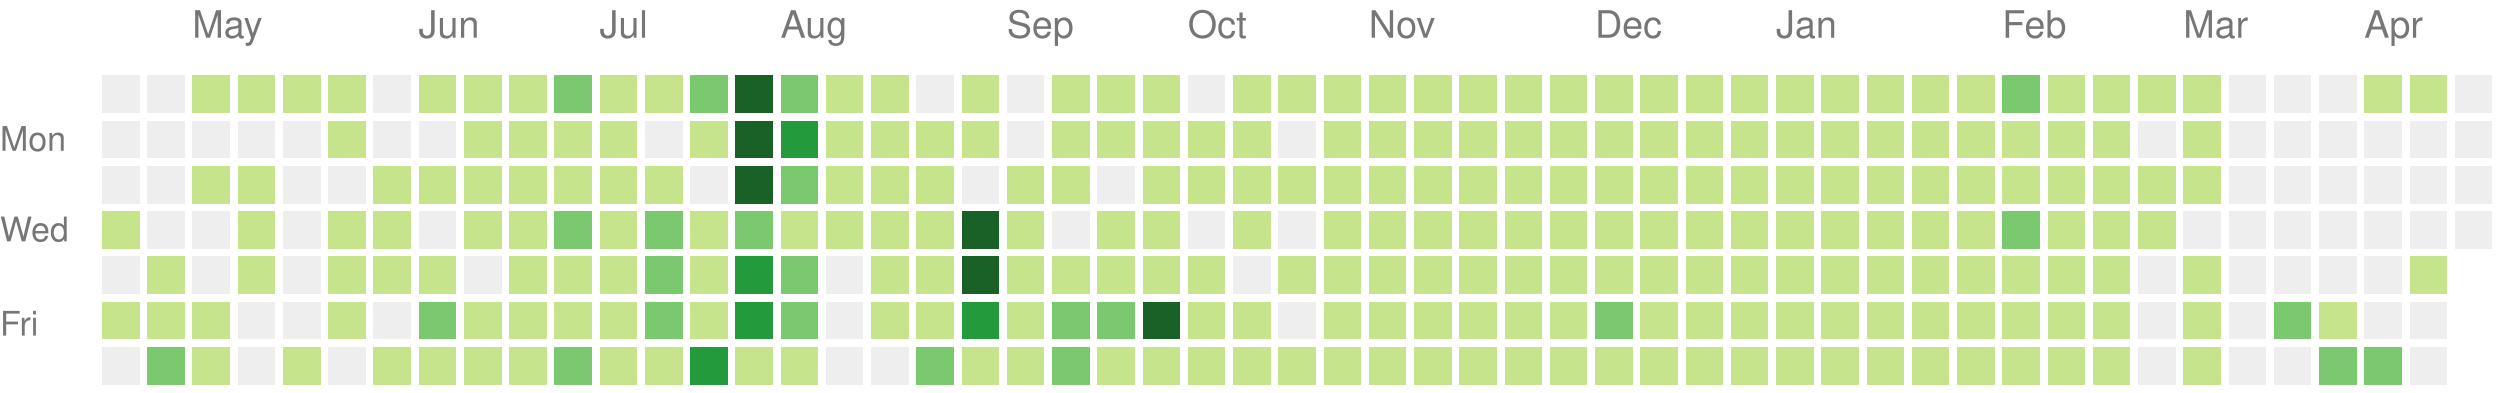
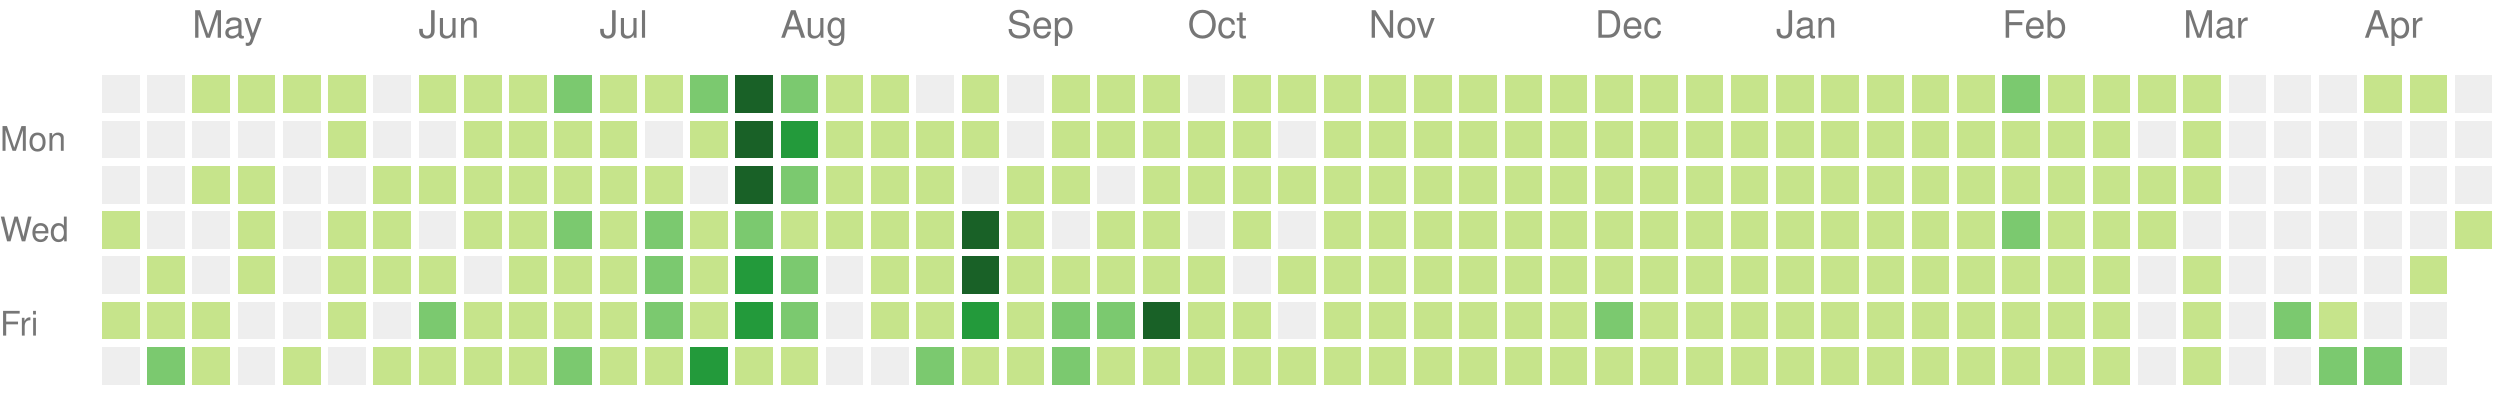
<svg xmlns="http://www.w3.org/2000/svg" version="1.1" width="663" height="104">
  <rect style="fill:#eeeeee;shape-rendering:crispedges;" data-score="0" data-date="2020-04-19" x="27" y="20" width="10" height="10" />
  <rect style="fill:#eeeeee;shape-rendering:crispedges;" data-score="0" data-date="2020-04-26" x="39" y="20" width="10" height="10" />
  <rect style="fill:#c6e48b;shape-rendering:crispedges;" data-score="20" data-date="2020-05-03" x="51" y="20" width="10" height="10" />
  <rect style="fill:#c6e48b;shape-rendering:crispedges;" data-score="4" data-date="2020-05-10" x="63" y="20" width="10" height="10" />
  <rect style="fill:#c6e48b;shape-rendering:crispedges;" data-score="4" data-date="2020-05-17" x="75" y="20" width="10" height="10" />
  <rect style="fill:#c6e48b;shape-rendering:crispedges;" data-score="3" data-date="2020-05-24" x="87" y="20" width="10" height="10" />
  <rect style="fill:#eeeeee;shape-rendering:crispedges;" data-score="0" data-date="2020-05-31" x="99" y="20" width="10" height="10" />
  <rect style="fill:#c6e48b;shape-rendering:crispedges;" data-score="25" data-date="2020-06-07" x="111" y="20" width="10" height="10" />
  <rect style="fill:#c6e48b;shape-rendering:crispedges;" data-score="20" data-date="2020-06-14" x="123" y="20" width="10" height="10" />
  <rect style="fill:#c6e48b;shape-rendering:crispedges;" data-score="8" data-date="2020-06-21" x="135" y="20" width="10" height="10" />
  <rect style="fill:#7bc96f;shape-rendering:crispedges;" data-score="28" data-date="2020-06-28" x="147" y="20" width="10" height="10" />
  <rect style="fill:#c6e48b;shape-rendering:crispedges;" data-score="20" data-date="2020-07-05" x="159" y="20" width="10" height="10" />
  <rect style="fill:#c6e48b;shape-rendering:crispedges;" data-score="3" data-date="2020-07-12" x="171" y="20" width="10" height="10" />
  <rect style="fill:#7bc96f;shape-rendering:crispedges;" data-score="45" data-date="2020-07-19" x="183" y="20" width="10" height="10" />
  <rect style="fill:#196127;shape-rendering:crispedges;" data-score="84" data-date="2020-07-26" x="195" y="20" width="10" height="10" />
  <rect style="fill:#7bc96f;shape-rendering:crispedges;" data-score="41" data-date="2020-08-02" x="207" y="20" width="10" height="10" />
  <rect style="fill:#c6e48b;shape-rendering:crispedges;" data-score="13" data-date="2020-08-09" x="219" y="20" width="10" height="10" />
  <rect style="fill:#c6e48b;shape-rendering:crispedges;" data-score="13" data-date="2020-08-16" x="231" y="20" width="10" height="10" />
  <rect style="fill:#eeeeee;shape-rendering:crispedges;" data-score="0" data-date="2020-08-23" x="243" y="20" width="10" height="10" />
  <rect style="fill:#c6e48b;shape-rendering:crispedges;" data-score="5" data-date="2020-08-30" x="255" y="20" width="10" height="10" />
  <rect style="fill:#eeeeee;shape-rendering:crispedges;" data-score="0" data-date="2020-09-06" x="267" y="20" width="10" height="10" />
  <rect style="fill:#c6e48b;shape-rendering:crispedges;" data-score="2" data-date="2020-09-13" x="279" y="20" width="10" height="10" />
  <rect style="fill:#c6e48b;shape-rendering:crispedges;" data-score="17" data-date="2020-09-20" x="291" y="20" width="10" height="10" />
  <rect style="fill:#c6e48b;shape-rendering:crispedges;" data-score="6" data-date="2020-09-27" x="303" y="20" width="10" height="10" />
  <rect style="fill:#eeeeee;shape-rendering:crispedges;" data-score="0" data-date="2020-10-04" x="315" y="20" width="10" height="10" />
  <rect style="fill:#c6e48b;shape-rendering:crispedges;" data-score="1" data-date="2020-10-11" x="327" y="20" width="10" height="10" />
  <rect style="fill:#c6e48b;shape-rendering:crispedges;" data-score="18" data-date="2020-10-18" x="339" y="20" width="10" height="10" />
  <rect style="fill:#c6e48b;shape-rendering:crispedges;" data-score="11" data-date="2020-10-25" x="351" y="20" width="10" height="10" />
  <rect style="fill:#c6e48b;shape-rendering:crispedges;" data-score="1" data-date="2020-11-01" x="363" y="20" width="10" height="10" />
  <rect style="fill:#c6e48b;shape-rendering:crispedges;" data-score="1" data-date="2020-11-08" x="375" y="20" width="10" height="10" />
  <rect style="fill:#c6e48b;shape-rendering:crispedges;" data-score="14" data-date="2020-11-15" x="387" y="20" width="10" height="10" />
  <rect style="fill:#c6e48b;shape-rendering:crispedges;" data-score="4" data-date="2020-11-22" x="399" y="20" width="10" height="10" />
  <rect style="fill:#c6e48b;shape-rendering:crispedges;" data-score="1" data-date="2020-11-29" x="411" y="20" width="10" height="10" />
  <rect style="fill:#c6e48b;shape-rendering:crispedges;" data-score="1" data-date="2020-12-06" x="423" y="20" width="10" height="10" />
  <rect style="fill:#c6e48b;shape-rendering:crispedges;" data-score="17" data-date="2020-12-13" x="435" y="20" width="10" height="10" />
  <rect style="fill:#c6e48b;shape-rendering:crispedges;" data-score="3" data-date="2020-12-20" x="447" y="20" width="10" height="10" />
  <rect style="fill:#c6e48b;shape-rendering:crispedges;" data-score="1" data-date="2020-12-27" x="459" y="20" width="10" height="10" />
  <rect style="fill:#c6e48b;shape-rendering:crispedges;" data-score="1" data-date="2021-01-03" x="471" y="20" width="10" height="10" />
  <rect style="fill:#c6e48b;shape-rendering:crispedges;" data-score="1" data-date="2021-01-10" x="483" y="20" width="10" height="10" />
  <rect style="fill:#c6e48b;shape-rendering:crispedges;" data-score="19" data-date="2021-01-17" x="495" y="20" width="10" height="10" />
  <rect style="fill:#c6e48b;shape-rendering:crispedges;" data-score="1" data-date="2021-01-24" x="507" y="20" width="10" height="10" />
  <rect style="fill:#c6e48b;shape-rendering:crispedges;" data-score="15" data-date="2021-01-31" x="519" y="20" width="10" height="10" />
  <rect style="fill:#7bc96f;shape-rendering:crispedges;" data-score="35" data-date="2021-02-07" x="531" y="20" width="10" height="10" />
  <rect style="fill:#c6e48b;shape-rendering:crispedges;" data-score="22" data-date="2021-02-14" x="543" y="20" width="10" height="10" />
  <rect style="fill:#c6e48b;shape-rendering:crispedges;" data-score="1" data-date="2021-02-21" x="555" y="20" width="10" height="10" />
  <rect style="fill:#c6e48b;shape-rendering:crispedges;" data-score="2" data-date="2021-02-28" x="567" y="20" width="10" height="10" />
  <rect style="fill:#c6e48b;shape-rendering:crispedges;" data-score="7" data-date="2021-03-07" x="579" y="20" width="10" height="10" />
  <rect style="fill:#eeeeee;shape-rendering:crispedges;" data-score="0" data-date="2021-03-14" x="591" y="20" width="10" height="10" />
  <rect style="fill:#eeeeee;shape-rendering:crispedges;" data-score="0" data-date="2021-03-21" x="603" y="20" width="10" height="10" />
  <rect style="fill:#eeeeee;shape-rendering:crispedges;" data-score="0" data-date="2021-03-28" x="615" y="20" width="10" height="10" />
  <rect style="fill:#c6e48b;shape-rendering:crispedges;" data-score="4" data-date="2021-04-04" x="627" y="20" width="10" height="10" />
  <rect style="fill:#c6e48b;shape-rendering:crispedges;" data-score="4" data-date="2021-04-11" x="639" y="20" width="10" height="10" />
  <rect style="fill:#eeeeee;shape-rendering:crispedges;" data-score="0" data-date="2021-04-18" x="651" y="20" width="10" height="10" />
  <rect style="fill:#eeeeee;shape-rendering:crispedges;" data-score="0" data-date="2020-04-20" x="27" y="32" width="10" height="10" />
  <rect style="fill:#eeeeee;shape-rendering:crispedges;" data-score="0" data-date="2020-04-27" x="39" y="32" width="10" height="10" />
  <rect style="fill:#eeeeee;shape-rendering:crispedges;" data-score="0" data-date="2020-05-04" x="51" y="32" width="10" height="10" />
  <rect style="fill:#eeeeee;shape-rendering:crispedges;" data-score="0" data-date="2020-05-11" x="63" y="32" width="10" height="10" />
  <rect style="fill:#eeeeee;shape-rendering:crispedges;" data-score="0" data-date="2020-05-18" x="75" y="32" width="10" height="10" />
  <rect style="fill:#c6e48b;shape-rendering:crispedges;" data-score="3" data-date="2020-05-25" x="87" y="32" width="10" height="10" />
  <rect style="fill:#eeeeee;shape-rendering:crispedges;" data-score="0" data-date="2020-06-01" x="99" y="32" width="10" height="10" />
  <rect style="fill:#eeeeee;shape-rendering:crispedges;" data-score="0" data-date="2020-06-08" x="111" y="32" width="10" height="10" />
  <rect style="fill:#c6e48b;shape-rendering:crispedges;" data-score="2" data-date="2020-06-15" x="123" y="32" width="10" height="10" />
  <rect style="fill:#c6e48b;shape-rendering:crispedges;" data-score="15" data-date="2020-06-22" x="135" y="32" width="10" height="10" />
  <rect style="fill:#c6e48b;shape-rendering:crispedges;" data-score="16" data-date="2020-06-29" x="147" y="32" width="10" height="10" />
  <rect style="fill:#c6e48b;shape-rendering:crispedges;" data-score="12" data-date="2020-07-06" x="159" y="32" width="10" height="10" />
  <rect style="fill:#eeeeee;shape-rendering:crispedges;" data-score="0" data-date="2020-07-13" x="171" y="32" width="10" height="10" />
  <rect style="fill:#c6e48b;shape-rendering:crispedges;" data-score="8" data-date="2020-07-20" x="183" y="32" width="10" height="10" />
  <rect style="fill:#196127;shape-rendering:crispedges;" data-score="107" data-date="2020-07-27" x="195" y="32" width="10" height="10" />
  <rect style="fill:#239a3b;shape-rendering:crispedges;" data-score="58" data-date="2020-08-03" x="207" y="32" width="10" height="10" />
  <rect style="fill:#c6e48b;shape-rendering:crispedges;" data-score="2" data-date="2020-08-10" x="219" y="32" width="10" height="10" />
  <rect style="fill:#c6e48b;shape-rendering:crispedges;" data-score="22" data-date="2020-08-17" x="231" y="32" width="10" height="10" />
  <rect style="fill:#c6e48b;shape-rendering:crispedges;" data-score="1" data-date="2020-08-24" x="243" y="32" width="10" height="10" />
  <rect style="fill:#c6e48b;shape-rendering:crispedges;" data-score="2" data-date="2020-08-31" x="255" y="32" width="10" height="10" />
  <rect style="fill:#eeeeee;shape-rendering:crispedges;" data-score="0" data-date="2020-09-07" x="267" y="32" width="10" height="10" />
  <rect style="fill:#c6e48b;shape-rendering:crispedges;" data-score="7" data-date="2020-09-14" x="279" y="32" width="10" height="10" />
  <rect style="fill:#c6e48b;shape-rendering:crispedges;" data-score="1" data-date="2020-09-21" x="291" y="32" width="10" height="10" />
  <rect style="fill:#c6e48b;shape-rendering:crispedges;" data-score="3" data-date="2020-09-28" x="303" y="32" width="10" height="10" />
  <rect style="fill:#c6e48b;shape-rendering:crispedges;" data-score="3" data-date="2020-10-05" x="315" y="32" width="10" height="10" />
  <rect style="fill:#c6e48b;shape-rendering:crispedges;" data-score="3" data-date="2020-10-12" x="327" y="32" width="10" height="10" />
  <rect style="fill:#eeeeee;shape-rendering:crispedges;" data-score="0" data-date="2020-10-19" x="339" y="32" width="10" height="10" />
  <rect style="fill:#c6e48b;shape-rendering:crispedges;" data-score="4" data-date="2020-10-26" x="351" y="32" width="10" height="10" />
  <rect style="fill:#c6e48b;shape-rendering:crispedges;" data-score="20" data-date="2020-11-02" x="363" y="32" width="10" height="10" />
  <rect style="fill:#c6e48b;shape-rendering:crispedges;" data-score="2" data-date="2020-11-09" x="375" y="32" width="10" height="10" />
  <rect style="fill:#c6e48b;shape-rendering:crispedges;" data-score="13" data-date="2020-11-16" x="387" y="32" width="10" height="10" />
  <rect style="fill:#c6e48b;shape-rendering:crispedges;" data-score="3" data-date="2020-11-23" x="399" y="32" width="10" height="10" />
  <rect style="fill:#c6e48b;shape-rendering:crispedges;" data-score="5" data-date="2020-11-30" x="411" y="32" width="10" height="10" />
  <rect style="fill:#c6e48b;shape-rendering:crispedges;" data-score="10" data-date="2020-12-07" x="423" y="32" width="10" height="10" />
  <rect style="fill:#c6e48b;shape-rendering:crispedges;" data-score="1" data-date="2020-12-14" x="435" y="32" width="10" height="10" />
  <rect style="fill:#c6e48b;shape-rendering:crispedges;" data-score="1" data-date="2020-12-21" x="447" y="32" width="10" height="10" />
  <rect style="fill:#c6e48b;shape-rendering:crispedges;" data-score="2" data-date="2020-12-28" x="459" y="32" width="10" height="10" />
  <rect style="fill:#c6e48b;shape-rendering:crispedges;" data-score="1" data-date="2021-01-04" x="471" y="32" width="10" height="10" />
  <rect style="fill:#c6e48b;shape-rendering:crispedges;" data-score="19" data-date="2021-01-11" x="483" y="32" width="10" height="10" />
  <rect style="fill:#c6e48b;shape-rendering:crispedges;" data-score="10" data-date="2021-01-18" x="495" y="32" width="10" height="10" />
  <rect style="fill:#c6e48b;shape-rendering:crispedges;" data-score="9" data-date="2021-01-25" x="507" y="32" width="10" height="10" />
  <rect style="fill:#c6e48b;shape-rendering:crispedges;" data-score="9" data-date="2021-02-01" x="519" y="32" width="10" height="10" />
  <rect style="fill:#c6e48b;shape-rendering:crispedges;" data-score="6" data-date="2021-02-08" x="531" y="32" width="10" height="10" />
  <rect style="fill:#c6e48b;shape-rendering:crispedges;" data-score="4" data-date="2021-02-15" x="543" y="32" width="10" height="10" />
  <rect style="fill:#c6e48b;shape-rendering:crispedges;" data-score="1" data-date="2021-02-22" x="555" y="32" width="10" height="10" />
  <rect style="fill:#eeeeee;shape-rendering:crispedges;" data-score="0" data-date="2021-03-01" x="567" y="32" width="10" height="10" />
  <rect style="fill:#c6e48b;shape-rendering:crispedges;" data-score="16" data-date="2021-03-08" x="579" y="32" width="10" height="10" />
  <rect style="fill:#eeeeee;shape-rendering:crispedges;" data-score="0" data-date="2021-03-15" x="591" y="32" width="10" height="10" />
  <rect style="fill:#eeeeee;shape-rendering:crispedges;" data-score="0" data-date="2021-03-22" x="603" y="32" width="10" height="10" />
  <rect style="fill:#eeeeee;shape-rendering:crispedges;" data-score="0" data-date="2021-03-29" x="615" y="32" width="10" height="10" />
  <rect style="fill:#eeeeee;shape-rendering:crispedges;" data-score="0" data-date="2021-04-05" x="627" y="32" width="10" height="10" />
  <rect style="fill:#eeeeee;shape-rendering:crispedges;" data-score="0" data-date="2021-04-12" x="639" y="32" width="10" height="10" />
  <rect style="fill:#eeeeee;shape-rendering:crispedges;" data-score="0" data-date="2021-04-19" x="651" y="32" width="10" height="10" />
  <rect style="fill:#eeeeee;shape-rendering:crispedges;" data-score="0" data-date="2020-04-21" x="27" y="44" width="10" height="10" />
  <rect style="fill:#eeeeee;shape-rendering:crispedges;" data-score="0" data-date="2020-04-28" x="39" y="44" width="10" height="10" />
  <rect style="fill:#c6e48b;shape-rendering:crispedges;" data-score="3" data-date="2020-05-05" x="51" y="44" width="10" height="10" />
  <rect style="fill:#c6e48b;shape-rendering:crispedges;" data-score="2" data-date="2020-05-12" x="63" y="44" width="10" height="10" />
  <rect style="fill:#eeeeee;shape-rendering:crispedges;" data-score="0" data-date="2020-05-19" x="75" y="44" width="10" height="10" />
  <rect style="fill:#eeeeee;shape-rendering:crispedges;" data-score="0" data-date="2020-05-26" x="87" y="44" width="10" height="10" />
  <rect style="fill:#c6e48b;shape-rendering:crispedges;" data-score="2" data-date="2020-06-02" x="99" y="44" width="10" height="10" />
  <rect style="fill:#c6e48b;shape-rendering:crispedges;" data-score="4" data-date="2020-06-09" x="111" y="44" width="10" height="10" />
  <rect style="fill:#c6e48b;shape-rendering:crispedges;" data-score="9" data-date="2020-06-16" x="123" y="44" width="10" height="10" />
  <rect style="fill:#c6e48b;shape-rendering:crispedges;" data-score="16" data-date="2020-06-23" x="135" y="44" width="10" height="10" />
  <rect style="fill:#c6e48b;shape-rendering:crispedges;" data-score="7" data-date="2020-06-30" x="147" y="44" width="10" height="10" />
  <rect style="fill:#c6e48b;shape-rendering:crispedges;" data-score="17" data-date="2020-07-07" x="159" y="44" width="10" height="10" />
  <rect style="fill:#c6e48b;shape-rendering:crispedges;" data-score="4" data-date="2020-07-14" x="171" y="44" width="10" height="10" />
  <rect style="fill:#eeeeee;shape-rendering:crispedges;" data-score="0" data-date="2020-07-21" x="183" y="44" width="10" height="10" />
  <rect style="fill:#196127;shape-rendering:crispedges;" data-score="84" data-date="2020-07-28" x="195" y="44" width="10" height="10" />
  <rect style="fill:#7bc96f;shape-rendering:crispedges;" data-score="30" data-date="2020-08-04" x="207" y="44" width="10" height="10" />
  <rect style="fill:#c6e48b;shape-rendering:crispedges;" data-score="3" data-date="2020-08-11" x="219" y="44" width="10" height="10" />
  <rect style="fill:#c6e48b;shape-rendering:crispedges;" data-score="10" data-date="2020-08-18" x="231" y="44" width="10" height="10" />
  <rect style="fill:#c6e48b;shape-rendering:crispedges;" data-score="5" data-date="2020-08-25" x="243" y="44" width="10" height="10" />
  <rect style="fill:#eeeeee;shape-rendering:crispedges;" data-score="0" data-date="2020-09-01" x="255" y="44" width="10" height="10" />
  <rect style="fill:#c6e48b;shape-rendering:crispedges;" data-score="16" data-date="2020-09-08" x="267" y="44" width="10" height="10" />
  <rect style="fill:#c6e48b;shape-rendering:crispedges;" data-score="8" data-date="2020-09-15" x="279" y="44" width="10" height="10" />
  <rect style="fill:#eeeeee;shape-rendering:crispedges;" data-score="0" data-date="2020-09-22" x="291" y="44" width="10" height="10" />
  <rect style="fill:#c6e48b;shape-rendering:crispedges;" data-score="9" data-date="2020-09-29" x="303" y="44" width="10" height="10" />
  <rect style="fill:#c6e48b;shape-rendering:crispedges;" data-score="2" data-date="2020-10-06" x="315" y="44" width="10" height="10" />
  <rect style="fill:#c6e48b;shape-rendering:crispedges;" data-score="11" data-date="2020-10-13" x="327" y="44" width="10" height="10" />
  <rect style="fill:#c6e48b;shape-rendering:crispedges;" data-score="12" data-date="2020-10-20" x="339" y="44" width="10" height="10" />
  <rect style="fill:#c6e48b;shape-rendering:crispedges;" data-score="5" data-date="2020-10-27" x="351" y="44" width="10" height="10" />
  <rect style="fill:#c6e48b;shape-rendering:crispedges;" data-score="1" data-date="2020-11-03" x="363" y="44" width="10" height="10" />
  <rect style="fill:#c6e48b;shape-rendering:crispedges;" data-score="11" data-date="2020-11-10" x="375" y="44" width="10" height="10" />
  <rect style="fill:#c6e48b;shape-rendering:crispedges;" data-score="11" data-date="2020-11-17" x="387" y="44" width="10" height="10" />
  <rect style="fill:#c6e48b;shape-rendering:crispedges;" data-score="1" data-date="2020-11-24" x="399" y="44" width="10" height="10" />
  <rect style="fill:#c6e48b;shape-rendering:crispedges;" data-score="1" data-date="2020-12-01" x="411" y="44" width="10" height="10" />
  <rect style="fill:#c6e48b;shape-rendering:crispedges;" data-score="7" data-date="2020-12-08" x="423" y="44" width="10" height="10" />
  <rect style="fill:#c6e48b;shape-rendering:crispedges;" data-score="5" data-date="2020-12-15" x="435" y="44" width="10" height="10" />
  <rect style="fill:#c6e48b;shape-rendering:crispedges;" data-score="4" data-date="2020-12-22" x="447" y="44" width="10" height="10" />
  <rect style="fill:#c6e48b;shape-rendering:crispedges;" data-score="10" data-date="2020-12-29" x="459" y="44" width="10" height="10" />
  <rect style="fill:#c6e48b;shape-rendering:crispedges;" data-score="15" data-date="2021-01-05" x="471" y="44" width="10" height="10" />
  <rect style="fill:#c6e48b;shape-rendering:crispedges;" data-score="2" data-date="2021-01-12" x="483" y="44" width="10" height="10" />
  <rect style="fill:#c6e48b;shape-rendering:crispedges;" data-score="3" data-date="2021-01-19" x="495" y="44" width="10" height="10" />
  <rect style="fill:#c6e48b;shape-rendering:crispedges;" data-score="1" data-date="2021-01-26" x="507" y="44" width="10" height="10" />
  <rect style="fill:#c6e48b;shape-rendering:crispedges;" data-score="7" data-date="2021-02-02" x="519" y="44" width="10" height="10" />
  <rect style="fill:#c6e48b;shape-rendering:crispedges;" data-score="6" data-date="2021-02-09" x="531" y="44" width="10" height="10" />
  <rect style="fill:#c6e48b;shape-rendering:crispedges;" data-score="25" data-date="2021-02-16" x="543" y="44" width="10" height="10" />
  <rect style="fill:#c6e48b;shape-rendering:crispedges;" data-score="14" data-date="2021-02-23" x="555" y="44" width="10" height="10" />
  <rect style="fill:#c6e48b;shape-rendering:crispedges;" data-score="10" data-date="2021-03-02" x="567" y="44" width="10" height="10" />
  <rect style="fill:#c6e48b;shape-rendering:crispedges;" data-score="5" data-date="2021-03-09" x="579" y="44" width="10" height="10" />
  <rect style="fill:#eeeeee;shape-rendering:crispedges;" data-score="0" data-date="2021-03-16" x="591" y="44" width="10" height="10" />
  <rect style="fill:#eeeeee;shape-rendering:crispedges;" data-score="0" data-date="2021-03-23" x="603" y="44" width="10" height="10" />
  <rect style="fill:#eeeeee;shape-rendering:crispedges;" data-score="0" data-date="2021-03-30" x="615" y="44" width="10" height="10" />
  <rect style="fill:#eeeeee;shape-rendering:crispedges;" data-score="0" data-date="2021-04-06" x="627" y="44" width="10" height="10" />
  <rect style="fill:#eeeeee;shape-rendering:crispedges;" data-score="0" data-date="2021-04-13" x="639" y="44" width="10" height="10" />
  <rect style="fill:#eeeeee;shape-rendering:crispedges;" data-score="0" data-date="2021-04-20" x="651" y="44" width="10" height="10" />
  <rect style="fill:#c6e48b;shape-rendering:crispedges;" data-score="1" data-date="2020-04-22" x="27" y="56" width="10" height="10" />
  <rect style="fill:#eeeeee;shape-rendering:crispedges;" data-score="0" data-date="2020-04-29" x="39" y="56" width="10" height="10" />
  <rect style="fill:#eeeeee;shape-rendering:crispedges;" data-score="0" data-date="2020-05-06" x="51" y="56" width="10" height="10" />
  <rect style="fill:#c6e48b;shape-rendering:crispedges;" data-score="3" data-date="2020-05-13" x="63" y="56" width="10" height="10" />
  <rect style="fill:#eeeeee;shape-rendering:crispedges;" data-score="0" data-date="2020-05-20" x="75" y="56" width="10" height="10" />
  <rect style="fill:#c6e48b;shape-rendering:crispedges;" data-score="1" data-date="2020-05-27" x="87" y="56" width="10" height="10" />
  <rect style="fill:#c6e48b;shape-rendering:crispedges;" data-score="2" data-date="2020-06-03" x="99" y="56" width="10" height="10" />
  <rect style="fill:#eeeeee;shape-rendering:crispedges;" data-score="0" data-date="2020-06-10" x="111" y="56" width="10" height="10" />
  <rect style="fill:#c6e48b;shape-rendering:crispedges;" data-score="5" data-date="2020-06-17" x="123" y="56" width="10" height="10" />
  <rect style="fill:#c6e48b;shape-rendering:crispedges;" data-score="2" data-date="2020-06-24" x="135" y="56" width="10" height="10" />
  <rect style="fill:#7bc96f;shape-rendering:crispedges;" data-score="32" data-date="2020-07-01" x="147" y="56" width="10" height="10" />
  <rect style="fill:#c6e48b;shape-rendering:crispedges;" data-score="14" data-date="2020-07-08" x="159" y="56" width="10" height="10" />
  <rect style="fill:#7bc96f;shape-rendering:crispedges;" data-score="26" data-date="2020-07-15" x="171" y="56" width="10" height="10" />
  <rect style="fill:#c6e48b;shape-rendering:crispedges;" data-score="2" data-date="2020-07-22" x="183" y="56" width="10" height="10" />
  <rect style="fill:#7bc96f;shape-rendering:crispedges;" data-score="45" data-date="2020-07-29" x="195" y="56" width="10" height="10" />
  <rect style="fill:#c6e48b;shape-rendering:crispedges;" data-score="23" data-date="2020-08-05" x="207" y="56" width="10" height="10" />
  <rect style="fill:#c6e48b;shape-rendering:crispedges;" data-score="2" data-date="2020-08-12" x="219" y="56" width="10" height="10" />
  <rect style="fill:#c6e48b;shape-rendering:crispedges;" data-score="15" data-date="2020-08-19" x="231" y="56" width="10" height="10" />
  <rect style="fill:#c6e48b;shape-rendering:crispedges;" data-score="20" data-date="2020-08-26" x="243" y="56" width="10" height="10" />
  <rect style="fill:#196127;shape-rendering:crispedges;" data-score="148" data-date="2020-09-02" x="255" y="56" width="10" height="10" />
  <rect style="fill:#c6e48b;shape-rendering:crispedges;" data-score="7" data-date="2020-09-09" x="267" y="56" width="10" height="10" />
  <rect style="fill:#eeeeee;shape-rendering:crispedges;" data-score="0" data-date="2020-09-16" x="279" y="56" width="10" height="10" />
  <rect style="fill:#c6e48b;shape-rendering:crispedges;" data-score="1" data-date="2020-09-23" x="291" y="56" width="10" height="10" />
  <rect style="fill:#c6e48b;shape-rendering:crispedges;" data-score="3" data-date="2020-09-30" x="303" y="56" width="10" height="10" />
  <rect style="fill:#eeeeee;shape-rendering:crispedges;" data-score="0" data-date="2020-10-07" x="315" y="56" width="10" height="10" />
  <rect style="fill:#c6e48b;shape-rendering:crispedges;" data-score="3" data-date="2020-10-14" x="327" y="56" width="10" height="10" />
  <rect style="fill:#eeeeee;shape-rendering:crispedges;" data-score="0" data-date="2020-10-21" x="339" y="56" width="10" height="10" />
  <rect style="fill:#c6e48b;shape-rendering:crispedges;" data-score="11" data-date="2020-10-28" x="351" y="56" width="10" height="10" />
  <rect style="fill:#c6e48b;shape-rendering:crispedges;" data-score="3" data-date="2020-11-04" x="363" y="56" width="10" height="10" />
  <rect style="fill:#c6e48b;shape-rendering:crispedges;" data-score="1" data-date="2020-11-11" x="375" y="56" width="10" height="10" />
  <rect style="fill:#c6e48b;shape-rendering:crispedges;" data-score="3" data-date="2020-11-18" x="387" y="56" width="10" height="10" />
  <rect style="fill:#c6e48b;shape-rendering:crispedges;" data-score="14" data-date="2020-11-25" x="399" y="56" width="10" height="10" />
  <rect style="fill:#c6e48b;shape-rendering:crispedges;" data-score="1" data-date="2020-12-02" x="411" y="56" width="10" height="10" />
  <rect style="fill:#c6e48b;shape-rendering:crispedges;" data-score="1" data-date="2020-12-09" x="423" y="56" width="10" height="10" />
  <rect style="fill:#c6e48b;shape-rendering:crispedges;" data-score="2" data-date="2020-12-16" x="435" y="56" width="10" height="10" />
  <rect style="fill:#c6e48b;shape-rendering:crispedges;" data-score="9" data-date="2020-12-23" x="447" y="56" width="10" height="10" />
  <rect style="fill:#c6e48b;shape-rendering:crispedges;" data-score="4" data-date="2020-12-30" x="459" y="56" width="10" height="10" />
  <rect style="fill:#c6e48b;shape-rendering:crispedges;" data-score="1" data-date="2021-01-06" x="471" y="56" width="10" height="10" />
  <rect style="fill:#c6e48b;shape-rendering:crispedges;" data-score="1" data-date="2021-01-13" x="483" y="56" width="10" height="10" />
  <rect style="fill:#c6e48b;shape-rendering:crispedges;" data-score="9" data-date="2021-01-20" x="495" y="56" width="10" height="10" />
  <rect style="fill:#c6e48b;shape-rendering:crispedges;" data-score="10" data-date="2021-01-27" x="507" y="56" width="10" height="10" />
  <rect style="fill:#c6e48b;shape-rendering:crispedges;" data-score="22" data-date="2021-02-03" x="519" y="56" width="10" height="10" />
  <rect style="fill:#7bc96f;shape-rendering:crispedges;" data-score="33" data-date="2021-02-10" x="531" y="56" width="10" height="10" />
  <rect style="fill:#c6e48b;shape-rendering:crispedges;" data-score="1" data-date="2021-02-17" x="543" y="56" width="10" height="10" />
  <rect style="fill:#c6e48b;shape-rendering:crispedges;" data-score="12" data-date="2021-02-24" x="555" y="56" width="10" height="10" />
  <rect style="fill:#c6e48b;shape-rendering:crispedges;" data-score="11" data-date="2021-03-03" x="567" y="56" width="10" height="10" />
  <rect style="fill:#eeeeee;shape-rendering:crispedges;" data-score="0" data-date="2021-03-10" x="579" y="56" width="10" height="10" />
  <rect style="fill:#eeeeee;shape-rendering:crispedges;" data-score="0" data-date="2021-03-17" x="591" y="56" width="10" height="10" />
  <rect style="fill:#eeeeee;shape-rendering:crispedges;" data-score="0" data-date="2021-03-24" x="603" y="56" width="10" height="10" />
  <rect style="fill:#eeeeee;shape-rendering:crispedges;" data-score="0" data-date="2021-03-31" x="615" y="56" width="10" height="10" />
  <rect style="fill:#eeeeee;shape-rendering:crispedges;" data-score="0" data-date="2021-04-07" x="627" y="56" width="10" height="10" />
  <rect style="fill:#eeeeee;shape-rendering:crispedges;" data-score="0" data-date="2021-04-14" x="639" y="56" width="10" height="10" />
-   <rect style="fill:#eeeeee;shape-rendering:crispedges;" data-score="0" data-date="2021-04-21" x="651" y="56" width="10" height="10" />
+   <rect style="fill:#c6e48b;shape-rendering:crispedges;" data-score="1" data-date="2021-04-21" x="651" y="56" width="10" height="10" />
  <rect style="fill:#eeeeee;shape-rendering:crispedges;" data-score="0" data-date="2020-04-23" x="27" y="68" width="10" height="10" />
  <rect style="fill:#c6e48b;shape-rendering:crispedges;" data-score="1" data-date="2020-04-30" x="39" y="68" width="10" height="10" />
  <rect style="fill:#eeeeee;shape-rendering:crispedges;" data-score="0" data-date="2020-05-07" x="51" y="68" width="10" height="10" />
  <rect style="fill:#c6e48b;shape-rendering:crispedges;" data-score="8" data-date="2020-05-14" x="63" y="68" width="10" height="10" />
  <rect style="fill:#eeeeee;shape-rendering:crispedges;" data-score="0" data-date="2020-05-21" x="75" y="68" width="10" height="10" />
  <rect style="fill:#c6e48b;shape-rendering:crispedges;" data-score="4" data-date="2020-05-28" x="87" y="68" width="10" height="10" />
  <rect style="fill:#c6e48b;shape-rendering:crispedges;" data-score="3" data-date="2020-06-04" x="99" y="68" width="10" height="10" />
  <rect style="fill:#c6e48b;shape-rendering:crispedges;" data-score="1" data-date="2020-06-11" x="111" y="68" width="10" height="10" />
  <rect style="fill:#eeeeee;shape-rendering:crispedges;" data-score="0" data-date="2020-06-18" x="123" y="68" width="10" height="10" />
  <rect style="fill:#c6e48b;shape-rendering:crispedges;" data-score="3" data-date="2020-06-25" x="135" y="68" width="10" height="10" />
  <rect style="fill:#c6e48b;shape-rendering:crispedges;" data-score="9" data-date="2020-07-02" x="147" y="68" width="10" height="10" />
  <rect style="fill:#c6e48b;shape-rendering:crispedges;" data-score="17" data-date="2020-07-09" x="159" y="68" width="10" height="10" />
  <rect style="fill:#7bc96f;shape-rendering:crispedges;" data-score="27" data-date="2020-07-16" x="171" y="68" width="10" height="10" />
  <rect style="fill:#c6e48b;shape-rendering:crispedges;" data-score="3" data-date="2020-07-23" x="183" y="68" width="10" height="10" />
  <rect style="fill:#239a3b;shape-rendering:crispedges;" data-score="62" data-date="2020-07-30" x="195" y="68" width="10" height="10" />
  <rect style="fill:#7bc96f;shape-rendering:crispedges;" data-score="26" data-date="2020-08-06" x="207" y="68" width="10" height="10" />
  <rect style="fill:#eeeeee;shape-rendering:crispedges;" data-score="0" data-date="2020-08-13" x="219" y="68" width="10" height="10" />
  <rect style="fill:#c6e48b;shape-rendering:crispedges;" data-score="4" data-date="2020-08-20" x="231" y="68" width="10" height="10" />
  <rect style="fill:#c6e48b;shape-rendering:crispedges;" data-score="3" data-date="2020-08-27" x="243" y="68" width="10" height="10" />
  <rect style="fill:#196127;shape-rendering:crispedges;" data-score="103" data-date="2020-09-03" x="255" y="68" width="10" height="10" />
  <rect style="fill:#c6e48b;shape-rendering:crispedges;" data-score="2" data-date="2020-09-10" x="267" y="68" width="10" height="10" />
  <rect style="fill:#c6e48b;shape-rendering:crispedges;" data-score="4" data-date="2020-09-17" x="279" y="68" width="10" height="10" />
  <rect style="fill:#c6e48b;shape-rendering:crispedges;" data-score="25" data-date="2020-09-24" x="291" y="68" width="10" height="10" />
  <rect style="fill:#c6e48b;shape-rendering:crispedges;" data-score="2" data-date="2020-10-01" x="303" y="68" width="10" height="10" />
  <rect style="fill:#c6e48b;shape-rendering:crispedges;" data-score="6" data-date="2020-10-08" x="315" y="68" width="10" height="10" />
  <rect style="fill:#eeeeee;shape-rendering:crispedges;" data-score="0" data-date="2020-10-15" x="327" y="68" width="10" height="10" />
  <rect style="fill:#c6e48b;shape-rendering:crispedges;" data-score="3" data-date="2020-10-22" x="339" y="68" width="10" height="10" />
  <rect style="fill:#c6e48b;shape-rendering:crispedges;" data-score="10" data-date="2020-10-29" x="351" y="68" width="10" height="10" />
  <rect style="fill:#c6e48b;shape-rendering:crispedges;" data-score="18" data-date="2020-11-05" x="363" y="68" width="10" height="10" />
  <rect style="fill:#c6e48b;shape-rendering:crispedges;" data-score="6" data-date="2020-11-12" x="375" y="68" width="10" height="10" />
  <rect style="fill:#c6e48b;shape-rendering:crispedges;" data-score="1" data-date="2020-11-19" x="387" y="68" width="10" height="10" />
  <rect style="fill:#c6e48b;shape-rendering:crispedges;" data-score="4" data-date="2020-11-26" x="399" y="68" width="10" height="10" />
  <rect style="fill:#c6e48b;shape-rendering:crispedges;" data-score="15" data-date="2020-12-03" x="411" y="68" width="10" height="10" />
  <rect style="fill:#c6e48b;shape-rendering:crispedges;" data-score="15" data-date="2020-12-10" x="423" y="68" width="10" height="10" />
  <rect style="fill:#c6e48b;shape-rendering:crispedges;" data-score="19" data-date="2020-12-17" x="435" y="68" width="10" height="10" />
  <rect style="fill:#c6e48b;shape-rendering:crispedges;" data-score="8" data-date="2020-12-24" x="447" y="68" width="10" height="10" />
  <rect style="fill:#c6e48b;shape-rendering:crispedges;" data-score="1" data-date="2020-12-31" x="459" y="68" width="10" height="10" />
  <rect style="fill:#c6e48b;shape-rendering:crispedges;" data-score="6" data-date="2021-01-07" x="471" y="68" width="10" height="10" />
  <rect style="fill:#c6e48b;shape-rendering:crispedges;" data-score="7" data-date="2021-01-14" x="483" y="68" width="10" height="10" />
  <rect style="fill:#c6e48b;shape-rendering:crispedges;" data-score="2" data-date="2021-01-21" x="495" y="68" width="10" height="10" />
  <rect style="fill:#c6e48b;shape-rendering:crispedges;" data-score="1" data-date="2021-01-28" x="507" y="68" width="10" height="10" />
  <rect style="fill:#c6e48b;shape-rendering:crispedges;" data-score="10" data-date="2021-02-04" x="519" y="68" width="10" height="10" />
  <rect style="fill:#c6e48b;shape-rendering:crispedges;" data-score="22" data-date="2021-02-11" x="531" y="68" width="10" height="10" />
  <rect style="fill:#c6e48b;shape-rendering:crispedges;" data-score="2" data-date="2021-02-18" x="543" y="68" width="10" height="10" />
  <rect style="fill:#c6e48b;shape-rendering:crispedges;" data-score="1" data-date="2021-02-25" x="555" y="68" width="10" height="10" />
  <rect style="fill:#eeeeee;shape-rendering:crispedges;" data-score="0" data-date="2021-03-04" x="567" y="68" width="10" height="10" />
  <rect style="fill:#c6e48b;shape-rendering:crispedges;" data-score="1" data-date="2021-03-11" x="579" y="68" width="10" height="10" />
  <rect style="fill:#eeeeee;shape-rendering:crispedges;" data-score="0" data-date="2021-03-18" x="591" y="68" width="10" height="10" />
  <rect style="fill:#eeeeee;shape-rendering:crispedges;" data-score="0" data-date="2021-03-25" x="603" y="68" width="10" height="10" />
  <rect style="fill:#eeeeee;shape-rendering:crispedges;" data-score="0" data-date="2021-04-01" x="615" y="68" width="10" height="10" />
  <rect style="fill:#eeeeee;shape-rendering:crispedges;" data-score="0" data-date="2021-04-08" x="627" y="68" width="10" height="10" />
  <rect style="fill:#c6e48b;shape-rendering:crispedges;" data-score="4" data-date="2021-04-15" x="639" y="68" width="10" height="10" />
  <rect style="fill:#c6e48b;shape-rendering:crispedges;" data-score="6" data-date="2020-04-24" x="27" y="80" width="10" height="10" />
  <rect style="fill:#c6e48b;shape-rendering:crispedges;" data-score="7" data-date="2020-05-01" x="39" y="80" width="10" height="10" />
  <rect style="fill:#c6e48b;shape-rendering:crispedges;" data-score="5" data-date="2020-05-08" x="51" y="80" width="10" height="10" />
  <rect style="fill:#eeeeee;shape-rendering:crispedges;" data-score="0" data-date="2020-05-15" x="63" y="80" width="10" height="10" />
  <rect style="fill:#eeeeee;shape-rendering:crispedges;" data-score="0" data-date="2020-05-22" x="75" y="80" width="10" height="10" />
  <rect style="fill:#c6e48b;shape-rendering:crispedges;" data-score="1" data-date="2020-05-29" x="87" y="80" width="10" height="10" />
  <rect style="fill:#eeeeee;shape-rendering:crispedges;" data-score="0" data-date="2020-06-05" x="99" y="80" width="10" height="10" />
  <rect style="fill:#7bc96f;shape-rendering:crispedges;" data-score="36" data-date="2020-06-12" x="111" y="80" width="10" height="10" />
  <rect style="fill:#c6e48b;shape-rendering:crispedges;" data-score="1" data-date="2020-06-19" x="123" y="80" width="10" height="10" />
  <rect style="fill:#c6e48b;shape-rendering:crispedges;" data-score="6" data-date="2020-06-26" x="135" y="80" width="10" height="10" />
  <rect style="fill:#c6e48b;shape-rendering:crispedges;" data-score="11" data-date="2020-07-03" x="147" y="80" width="10" height="10" />
  <rect style="fill:#c6e48b;shape-rendering:crispedges;" data-score="3" data-date="2020-07-10" x="159" y="80" width="10" height="10" />
  <rect style="fill:#7bc96f;shape-rendering:crispedges;" data-score="41" data-date="2020-07-17" x="171" y="80" width="10" height="10" />
  <rect style="fill:#c6e48b;shape-rendering:crispedges;" data-score="6" data-date="2020-07-24" x="183" y="80" width="10" height="10" />
  <rect style="fill:#239a3b;shape-rendering:crispedges;" data-score="67" data-date="2020-07-31" x="195" y="80" width="10" height="10" />
  <rect style="fill:#7bc96f;shape-rendering:crispedges;" data-score="28" data-date="2020-08-07" x="207" y="80" width="10" height="10" />
  <rect style="fill:#eeeeee;shape-rendering:crispedges;" data-score="0" data-date="2020-08-14" x="219" y="80" width="10" height="10" />
  <rect style="fill:#c6e48b;shape-rendering:crispedges;" data-score="1" data-date="2020-08-21" x="231" y="80" width="10" height="10" />
  <rect style="fill:#c6e48b;shape-rendering:crispedges;" data-score="3" data-date="2020-08-28" x="243" y="80" width="10" height="10" />
  <rect style="fill:#239a3b;shape-rendering:crispedges;" data-score="61" data-date="2020-09-04" x="255" y="80" width="10" height="10" />
  <rect style="fill:#c6e48b;shape-rendering:crispedges;" data-score="20" data-date="2020-09-11" x="267" y="80" width="10" height="10" />
  <rect style="fill:#7bc96f;shape-rendering:crispedges;" data-score="37" data-date="2020-09-18" x="279" y="80" width="10" height="10" />
  <rect style="fill:#7bc96f;shape-rendering:crispedges;" data-score="47" data-date="2020-09-25" x="291" y="80" width="10" height="10" />
  <rect style="fill:#196127;shape-rendering:crispedges;" data-score="86" data-date="2020-10-02" x="303" y="80" width="10" height="10" />
  <rect style="fill:#c6e48b;shape-rendering:crispedges;" data-score="9" data-date="2020-10-09" x="315" y="80" width="10" height="10" />
  <rect style="fill:#c6e48b;shape-rendering:crispedges;" data-score="9" data-date="2020-10-16" x="327" y="80" width="10" height="10" />
  <rect style="fill:#eeeeee;shape-rendering:crispedges;" data-score="0" data-date="2020-10-23" x="339" y="80" width="10" height="10" />
  <rect style="fill:#c6e48b;shape-rendering:crispedges;" data-score="1" data-date="2020-10-30" x="351" y="80" width="10" height="10" />
  <rect style="fill:#c6e48b;shape-rendering:crispedges;" data-score="1" data-date="2020-11-06" x="363" y="80" width="10" height="10" />
  <rect style="fill:#c6e48b;shape-rendering:crispedges;" data-score="7" data-date="2020-11-13" x="375" y="80" width="10" height="10" />
  <rect style="fill:#c6e48b;shape-rendering:crispedges;" data-score="19" data-date="2020-11-20" x="387" y="80" width="10" height="10" />
  <rect style="fill:#c6e48b;shape-rendering:crispedges;" data-score="5" data-date="2020-11-27" x="399" y="80" width="10" height="10" />
  <rect style="fill:#c6e48b;shape-rendering:crispedges;" data-score="16" data-date="2020-12-04" x="411" y="80" width="10" height="10" />
  <rect style="fill:#7bc96f;shape-rendering:crispedges;" data-score="29" data-date="2020-12-11" x="423" y="80" width="10" height="10" />
  <rect style="fill:#c6e48b;shape-rendering:crispedges;" data-score="3" data-date="2020-12-18" x="435" y="80" width="10" height="10" />
  <rect style="fill:#c6e48b;shape-rendering:crispedges;" data-score="2" data-date="2020-12-25" x="447" y="80" width="10" height="10" />
  <rect style="fill:#c6e48b;shape-rendering:crispedges;" data-score="1" data-date="2021-01-01" x="459" y="80" width="10" height="10" />
  <rect style="fill:#c6e48b;shape-rendering:crispedges;" data-score="10" data-date="2021-01-08" x="471" y="80" width="10" height="10" />
  <rect style="fill:#c6e48b;shape-rendering:crispedges;" data-score="11" data-date="2021-01-15" x="483" y="80" width="10" height="10" />
  <rect style="fill:#c6e48b;shape-rendering:crispedges;" data-score="6" data-date="2021-01-22" x="495" y="80" width="10" height="10" />
  <rect style="fill:#c6e48b;shape-rendering:crispedges;" data-score="1" data-date="2021-01-29" x="507" y="80" width="10" height="10" />
  <rect style="fill:#c6e48b;shape-rendering:crispedges;" data-score="16" data-date="2021-02-05" x="519" y="80" width="10" height="10" />
  <rect style="fill:#c6e48b;shape-rendering:crispedges;" data-score="18" data-date="2021-02-12" x="531" y="80" width="10" height="10" />
  <rect style="fill:#c6e48b;shape-rendering:crispedges;" data-score="1" data-date="2021-02-19" x="543" y="80" width="10" height="10" />
  <rect style="fill:#c6e48b;shape-rendering:crispedges;" data-score="1" data-date="2021-02-26" x="555" y="80" width="10" height="10" />
  <rect style="fill:#eeeeee;shape-rendering:crispedges;" data-score="0" data-date="2021-03-05" x="567" y="80" width="10" height="10" />
  <rect style="fill:#c6e48b;shape-rendering:crispedges;" data-score="12" data-date="2021-03-12" x="579" y="80" width="10" height="10" />
  <rect style="fill:#eeeeee;shape-rendering:crispedges;" data-score="0" data-date="2021-03-19" x="591" y="80" width="10" height="10" />
  <rect style="fill:#7bc96f;shape-rendering:crispedges;" data-score="35" data-date="2021-03-26" x="603" y="80" width="10" height="10" />
  <rect style="fill:#c6e48b;shape-rendering:crispedges;" data-score="1" data-date="2021-04-02" x="615" y="80" width="10" height="10" />
  <rect style="fill:#eeeeee;shape-rendering:crispedges;" data-score="0" data-date="2021-04-09" x="627" y="80" width="10" height="10" />
  <rect style="fill:#eeeeee;shape-rendering:crispedges;" data-score="0" data-date="2021-04-16" x="639" y="80" width="10" height="10" />
  <rect style="fill:#eeeeee;shape-rendering:crispedges;" data-score="0" data-date="2020-04-25" x="27" y="92" width="10" height="10" />
  <rect style="fill:#7bc96f;shape-rendering:crispedges;" data-score="35" data-date="2020-05-02" x="39" y="92" width="10" height="10" />
  <rect style="fill:#c6e48b;shape-rendering:crispedges;" data-score="4" data-date="2020-05-09" x="51" y="92" width="10" height="10" />
  <rect style="fill:#eeeeee;shape-rendering:crispedges;" data-score="0" data-date="2020-05-16" x="63" y="92" width="10" height="10" />
  <rect style="fill:#c6e48b;shape-rendering:crispedges;" data-score="15" data-date="2020-05-23" x="75" y="92" width="10" height="10" />
  <rect style="fill:#eeeeee;shape-rendering:crispedges;" data-score="0" data-date="2020-05-30" x="87" y="92" width="10" height="10" />
  <rect style="fill:#c6e48b;shape-rendering:crispedges;" data-score="1" data-date="2020-06-06" x="99" y="92" width="10" height="10" />
  <rect style="fill:#c6e48b;shape-rendering:crispedges;" data-score="7" data-date="2020-06-13" x="111" y="92" width="10" height="10" />
  <rect style="fill:#c6e48b;shape-rendering:crispedges;" data-score="16" data-date="2020-06-20" x="123" y="92" width="10" height="10" />
  <rect style="fill:#c6e48b;shape-rendering:crispedges;" data-score="6" data-date="2020-06-27" x="135" y="92" width="10" height="10" />
  <rect style="fill:#7bc96f;shape-rendering:crispedges;" data-score="31" data-date="2020-07-04" x="147" y="92" width="10" height="10" />
  <rect style="fill:#c6e48b;shape-rendering:crispedges;" data-score="10" data-date="2020-07-11" x="159" y="92" width="10" height="10" />
  <rect style="fill:#c6e48b;shape-rendering:crispedges;" data-score="10" data-date="2020-07-18" x="171" y="92" width="10" height="10" />
  <rect style="fill:#239a3b;shape-rendering:crispedges;" data-score="71" data-date="2020-07-25" x="183" y="92" width="10" height="10" />
  <rect style="fill:#c6e48b;shape-rendering:crispedges;" data-score="21" data-date="2020-08-01" x="195" y="92" width="10" height="10" />
  <rect style="fill:#c6e48b;shape-rendering:crispedges;" data-score="1" data-date="2020-08-08" x="207" y="92" width="10" height="10" />
  <rect style="fill:#eeeeee;shape-rendering:crispedges;" data-score="0" data-date="2020-08-15" x="219" y="92" width="10" height="10" />
  <rect style="fill:#eeeeee;shape-rendering:crispedges;" data-score="0" data-date="2020-08-22" x="231" y="92" width="10" height="10" />
  <rect style="fill:#7bc96f;shape-rendering:crispedges;" data-score="30" data-date="2020-08-29" x="243" y="92" width="10" height="10" />
  <rect style="fill:#c6e48b;shape-rendering:crispedges;" data-score="4" data-date="2020-09-05" x="255" y="92" width="10" height="10" />
  <rect style="fill:#c6e48b;shape-rendering:crispedges;" data-score="3" data-date="2020-09-12" x="267" y="92" width="10" height="10" />
  <rect style="fill:#7bc96f;shape-rendering:crispedges;" data-score="48" data-date="2020-09-19" x="279" y="92" width="10" height="10" />
  <rect style="fill:#c6e48b;shape-rendering:crispedges;" data-score="8" data-date="2020-09-26" x="291" y="92" width="10" height="10" />
  <rect style="fill:#c6e48b;shape-rendering:crispedges;" data-score="1" data-date="2020-10-03" x="303" y="92" width="10" height="10" />
  <rect style="fill:#c6e48b;shape-rendering:crispedges;" data-score="13" data-date="2020-10-10" x="315" y="92" width="10" height="10" />
  <rect style="fill:#c6e48b;shape-rendering:crispedges;" data-score="1" data-date="2020-10-17" x="327" y="92" width="10" height="10" />
  <rect style="fill:#c6e48b;shape-rendering:crispedges;" data-score="12" data-date="2020-10-24" x="339" y="92" width="10" height="10" />
  <rect style="fill:#c6e48b;shape-rendering:crispedges;" data-score="3" data-date="2020-10-31" x="351" y="92" width="10" height="10" />
  <rect style="fill:#c6e48b;shape-rendering:crispedges;" data-score="23" data-date="2020-11-07" x="363" y="92" width="10" height="10" />
  <rect style="fill:#c6e48b;shape-rendering:crispedges;" data-score="9" data-date="2020-11-14" x="375" y="92" width="10" height="10" />
  <rect style="fill:#c6e48b;shape-rendering:crispedges;" data-score="13" data-date="2020-11-21" x="387" y="92" width="10" height="10" />
  <rect style="fill:#c6e48b;shape-rendering:crispedges;" data-score="2" data-date="2020-11-28" x="399" y="92" width="10" height="10" />
  <rect style="fill:#c6e48b;shape-rendering:crispedges;" data-score="21" data-date="2020-12-05" x="411" y="92" width="10" height="10" />
  <rect style="fill:#c6e48b;shape-rendering:crispedges;" data-score="2" data-date="2020-12-12" x="423" y="92" width="10" height="10" />
  <rect style="fill:#c6e48b;shape-rendering:crispedges;" data-score="1" data-date="2020-12-19" x="435" y="92" width="10" height="10" />
  <rect style="fill:#c6e48b;shape-rendering:crispedges;" data-score="2" data-date="2020-12-26" x="447" y="92" width="10" height="10" />
  <rect style="fill:#c6e48b;shape-rendering:crispedges;" data-score="8" data-date="2021-01-02" x="459" y="92" width="10" height="10" />
  <rect style="fill:#c6e48b;shape-rendering:crispedges;" data-score="1" data-date="2021-01-09" x="471" y="92" width="10" height="10" />
  <rect style="fill:#c6e48b;shape-rendering:crispedges;" data-score="12" data-date="2021-01-16" x="483" y="92" width="10" height="10" />
  <rect style="fill:#c6e48b;shape-rendering:crispedges;" data-score="2" data-date="2021-01-23" x="495" y="92" width="10" height="10" />
  <rect style="fill:#c6e48b;shape-rendering:crispedges;" data-score="1" data-date="2021-01-30" x="507" y="92" width="10" height="10" />
  <rect style="fill:#c6e48b;shape-rendering:crispedges;" data-score="1" data-date="2021-02-06" x="519" y="92" width="10" height="10" />
  <rect style="fill:#c6e48b;shape-rendering:crispedges;" data-score="25" data-date="2021-02-13" x="531" y="92" width="10" height="10" />
  <rect style="fill:#c6e48b;shape-rendering:crispedges;" data-score="1" data-date="2021-02-20" x="543" y="92" width="10" height="10" />
  <rect style="fill:#c6e48b;shape-rendering:crispedges;" data-score="3" data-date="2021-02-27" x="555" y="92" width="10" height="10" />
  <rect style="fill:#eeeeee;shape-rendering:crispedges;" data-score="0" data-date="2021-03-06" x="567" y="92" width="10" height="10" />
  <rect style="fill:#c6e48b;shape-rendering:crispedges;" data-score="12" data-date="2021-03-13" x="579" y="92" width="10" height="10" />
  <rect style="fill:#eeeeee;shape-rendering:crispedges;" data-score="0" data-date="2021-03-20" x="591" y="92" width="10" height="10" />
  <rect style="fill:#eeeeee;shape-rendering:crispedges;" data-score="0" data-date="2021-03-27" x="603" y="92" width="10" height="10" />
  <rect style="fill:#7bc96f;shape-rendering:crispedges;" data-score="29" data-date="2021-04-03" x="615" y="92" width="10" height="10" />
  <rect style="fill:#7bc96f;shape-rendering:crispedges;" data-score="29" data-date="2021-04-10" x="627" y="92" width="10" height="10" />
  <rect style="fill:#eeeeee;shape-rendering:crispedges;" data-score="0" data-date="2021-04-17" x="639" y="92" width="10" height="10" />
  <text style="fill:#767676;text-anchor:start;text-align:center;font-family:-apple-system, BlinkMacSystemFont, 'Segoe UI', Helvetica, Arial, sans-serif, 'Apple Color Emoji', 'Segoe UI Emoji', 'Segoe UI Symbol';white-space:nowrap;font-size:9px;display:none;" x="0" y="28">Sun</text>
  <text style="fill:#767676;text-anchor:start;text-align:center;font-family:-apple-system, BlinkMacSystemFont, 'Segoe UI', Helvetica, Arial, sans-serif, 'Apple Color Emoji', 'Segoe UI Emoji', 'Segoe UI Symbol';white-space:nowrap;font-size:9px;" x="0" y="40">Mon</text>
  <text style="fill:#767676;text-anchor:start;text-align:center;font-family:-apple-system, BlinkMacSystemFont, 'Segoe UI', Helvetica, Arial, sans-serif, 'Apple Color Emoji', 'Segoe UI Emoji', 'Segoe UI Symbol';white-space:nowrap;font-size:9px;display:none;" x="0" y="52">Tue</text>
  <text style="fill:#767676;text-anchor:start;text-align:center;font-family:-apple-system, BlinkMacSystemFont, 'Segoe UI', Helvetica, Arial, sans-serif, 'Apple Color Emoji', 'Segoe UI Emoji', 'Segoe UI Symbol';white-space:nowrap;font-size:9px;" x="0" y="64">Wed</text>
  <text style="fill:#767676;text-anchor:start;text-align:center;font-family:-apple-system, BlinkMacSystemFont, 'Segoe UI', Helvetica, Arial, sans-serif, 'Apple Color Emoji', 'Segoe UI Emoji', 'Segoe UI Symbol';white-space:nowrap;font-size:9px;display:none;" x="0" y="77">Thu</text>
  <text style="fill:#767676;text-anchor:start;text-align:center;font-family:-apple-system, BlinkMacSystemFont, 'Segoe UI', Helvetica, Arial, sans-serif, 'Apple Color Emoji', 'Segoe UI Emoji', 'Segoe UI Symbol';white-space:nowrap;font-size:9px;" x="0" y="89">Fri</text>
  <text style="fill:#767676;text-anchor:start;text-align:center;font-family:-apple-system, BlinkMacSystemFont, 'Segoe UI', Helvetica, Arial, sans-serif, 'Apple Color Emoji', 'Segoe UI Emoji', 'Segoe UI Symbol';white-space:nowrap;font-size:9px;display:none;" x="0" y="101">Sat</text>
  <text style="fill:#767676;text-anchor:start;text-align:center;font-family:-apple-system, BlinkMacSystemFont, 'Segoe UI', Helvetica, Arial, sans-serif, 'Apple Color Emoji', 'Segoe UI Emoji', 'Segoe UI Symbol';white-space:nowrap;font-size:10px;" x="51" y="10">May</text>
  <text style="fill:#767676;text-anchor:start;text-align:center;font-family:-apple-system, BlinkMacSystemFont, 'Segoe UI', Helvetica, Arial, sans-serif, 'Apple Color Emoji', 'Segoe UI Emoji', 'Segoe UI Symbol';white-space:nowrap;font-size:10px;" x="111" y="10">Jun</text>
  <text style="fill:#767676;text-anchor:start;text-align:center;font-family:-apple-system, BlinkMacSystemFont, 'Segoe UI', Helvetica, Arial, sans-serif, 'Apple Color Emoji', 'Segoe UI Emoji', 'Segoe UI Symbol';white-space:nowrap;font-size:10px;" x="159" y="10">Jul</text>
  <text style="fill:#767676;text-anchor:start;text-align:center;font-family:-apple-system, BlinkMacSystemFont, 'Segoe UI', Helvetica, Arial, sans-serif, 'Apple Color Emoji', 'Segoe UI Emoji', 'Segoe UI Symbol';white-space:nowrap;font-size:10px;" x="207" y="10">Aug</text>
  <text style="fill:#767676;text-anchor:start;text-align:center;font-family:-apple-system, BlinkMacSystemFont, 'Segoe UI', Helvetica, Arial, sans-serif, 'Apple Color Emoji', 'Segoe UI Emoji', 'Segoe UI Symbol';white-space:nowrap;font-size:10px;" x="267" y="10">Sep</text>
  <text style="fill:#767676;text-anchor:start;text-align:center;font-family:-apple-system, BlinkMacSystemFont, 'Segoe UI', Helvetica, Arial, sans-serif, 'Apple Color Emoji', 'Segoe UI Emoji', 'Segoe UI Symbol';white-space:nowrap;font-size:10px;" x="315" y="10">Oct</text>
  <text style="fill:#767676;text-anchor:start;text-align:center;font-family:-apple-system, BlinkMacSystemFont, 'Segoe UI', Helvetica, Arial, sans-serif, 'Apple Color Emoji', 'Segoe UI Emoji', 'Segoe UI Symbol';white-space:nowrap;font-size:10px;" x="363" y="10">Nov</text>
  <text style="fill:#767676;text-anchor:start;text-align:center;font-family:-apple-system, BlinkMacSystemFont, 'Segoe UI', Helvetica, Arial, sans-serif, 'Apple Color Emoji', 'Segoe UI Emoji', 'Segoe UI Symbol';white-space:nowrap;font-size:10px;" x="423" y="10">Dec</text>
  <text style="fill:#767676;text-anchor:start;text-align:center;font-family:-apple-system, BlinkMacSystemFont, 'Segoe UI', Helvetica, Arial, sans-serif, 'Apple Color Emoji', 'Segoe UI Emoji', 'Segoe UI Symbol';white-space:nowrap;font-size:10px;" x="471" y="10">Jan</text>
  <text style="fill:#767676;text-anchor:start;text-align:center;font-family:-apple-system, BlinkMacSystemFont, 'Segoe UI', Helvetica, Arial, sans-serif, 'Apple Color Emoji', 'Segoe UI Emoji', 'Segoe UI Symbol';white-space:nowrap;font-size:10px;" x="531" y="10">Feb</text>
  <text style="fill:#767676;text-anchor:start;text-align:center;font-family:-apple-system, BlinkMacSystemFont, 'Segoe UI', Helvetica, Arial, sans-serif, 'Apple Color Emoji', 'Segoe UI Emoji', 'Segoe UI Symbol';white-space:nowrap;font-size:10px;" x="579" y="10">Mar</text>
  <text style="fill:#767676;text-anchor:start;text-align:center;font-family:-apple-system, BlinkMacSystemFont, 'Segoe UI', Helvetica, Arial, sans-serif, 'Apple Color Emoji', 'Segoe UI Emoji', 'Segoe UI Symbol';white-space:nowrap;font-size:10px;" x="627" y="10">Apr</text>
</svg>
